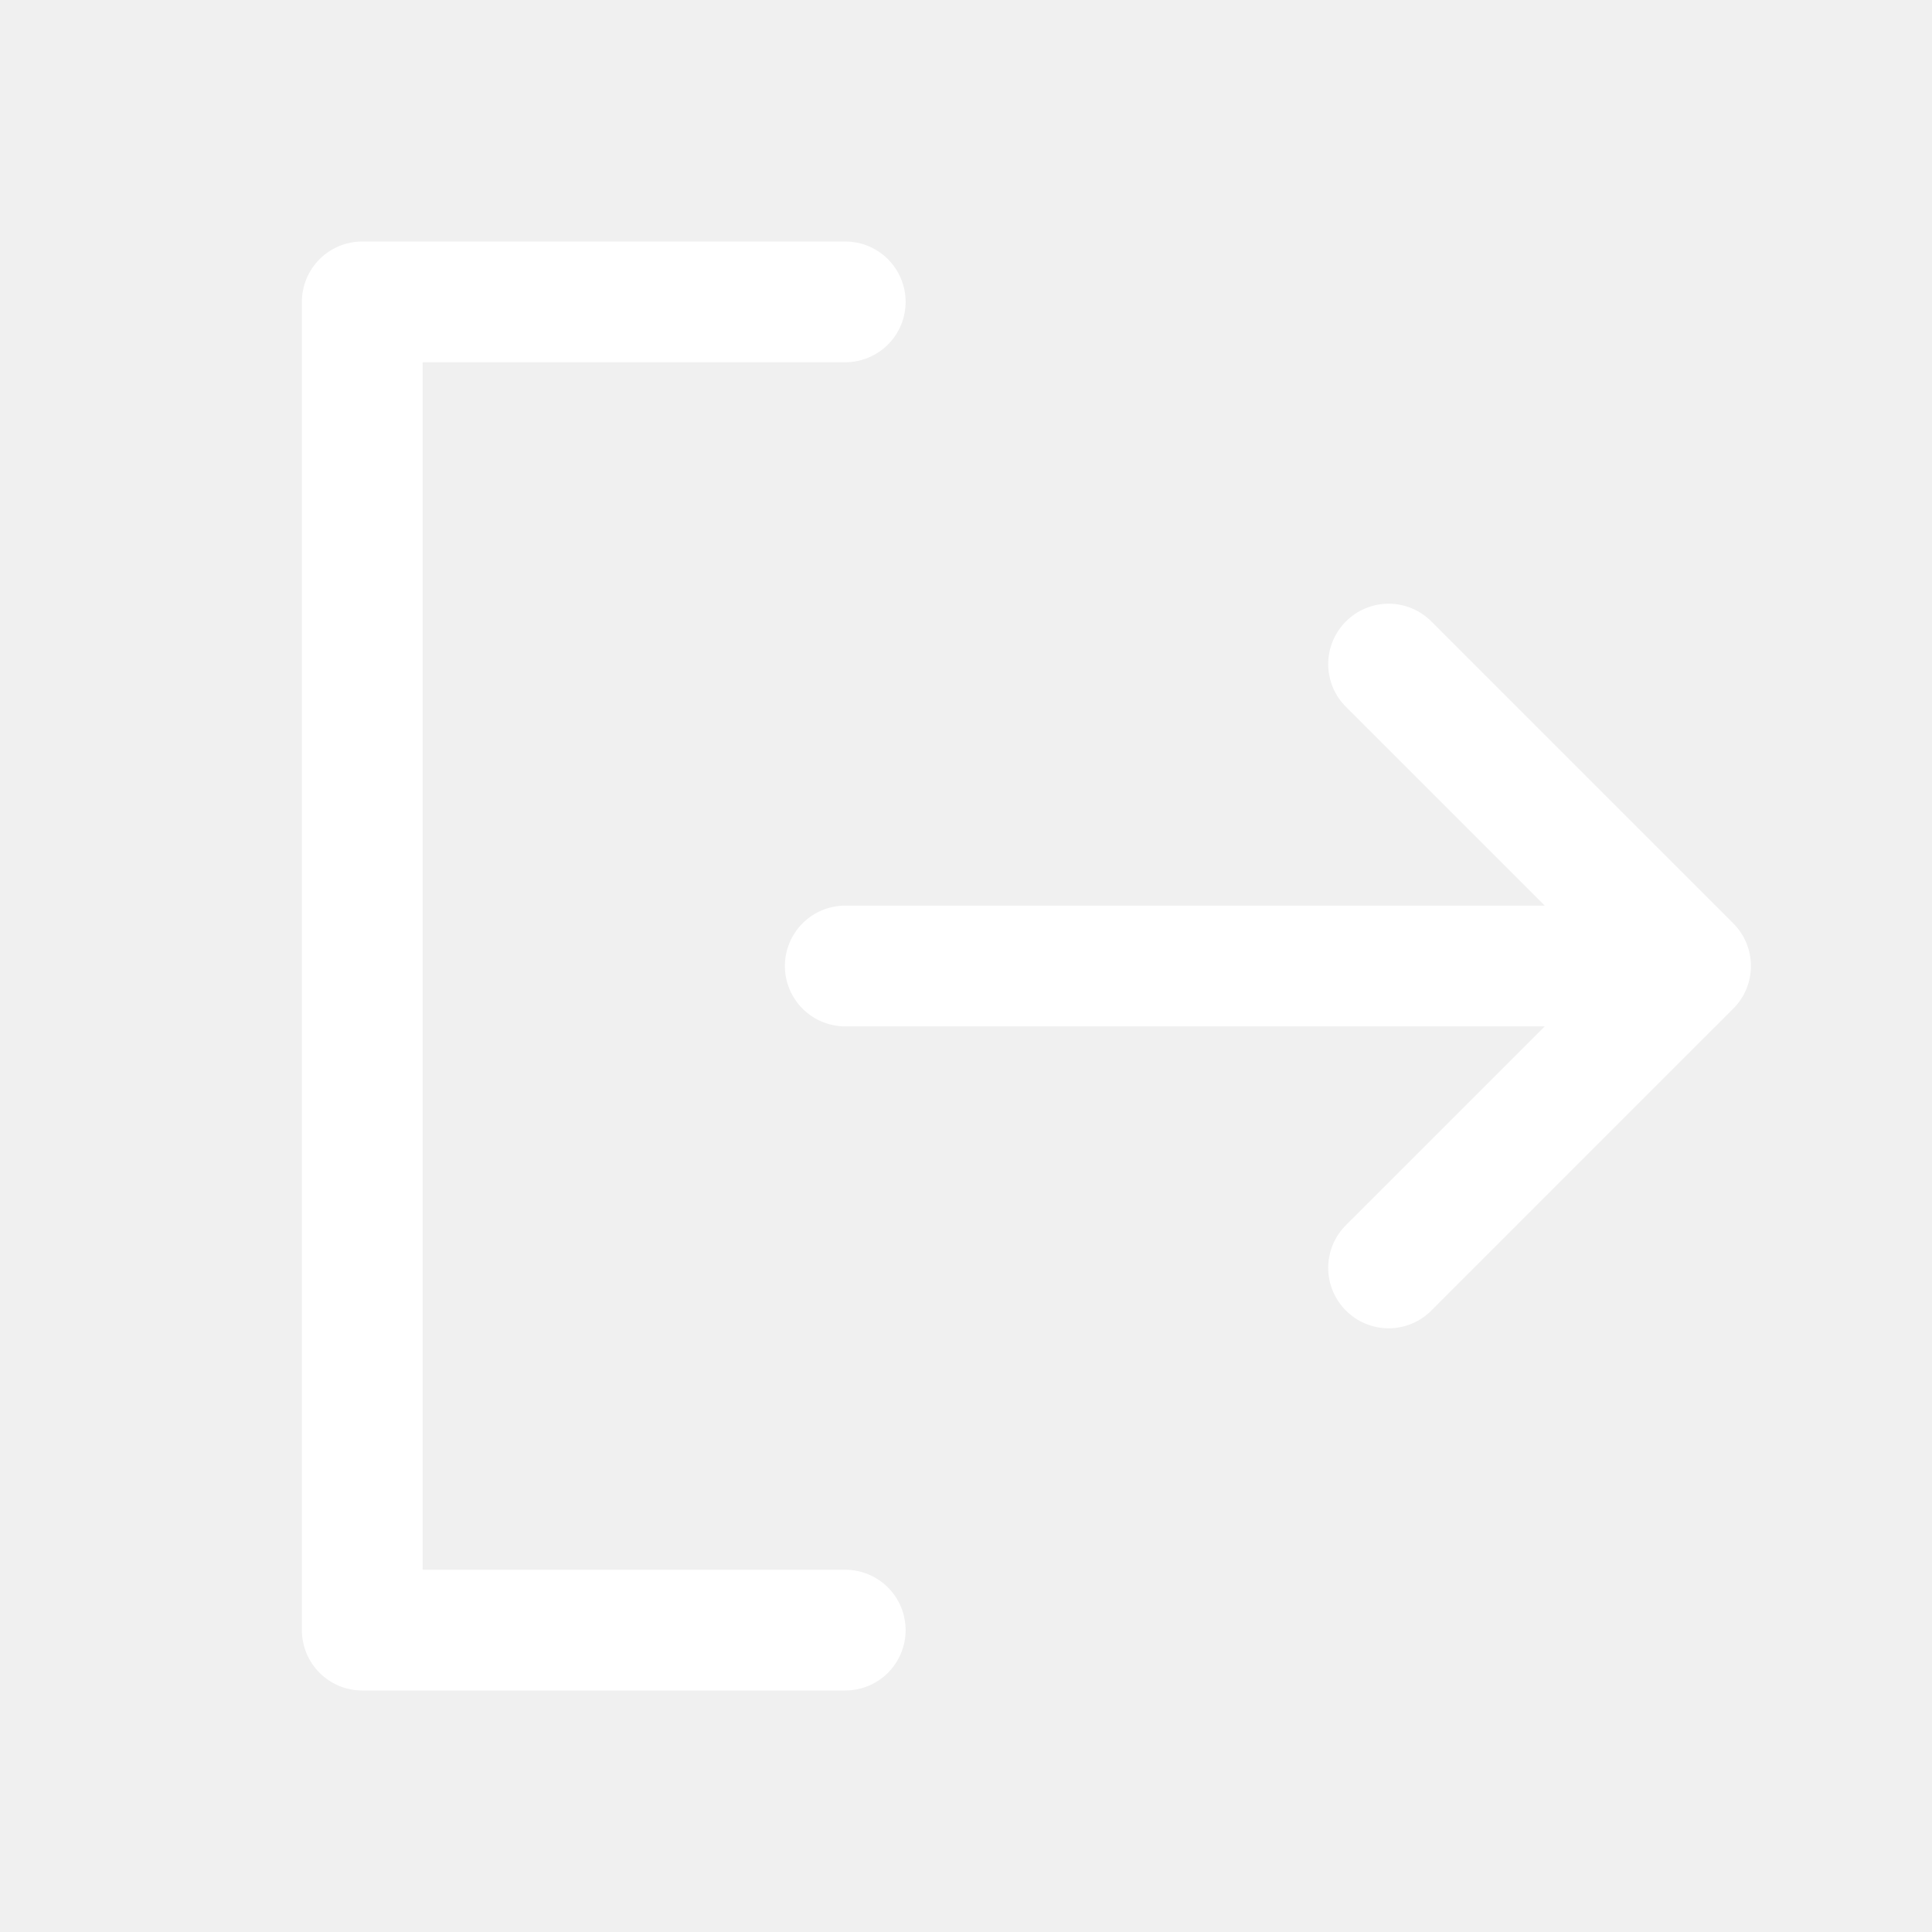
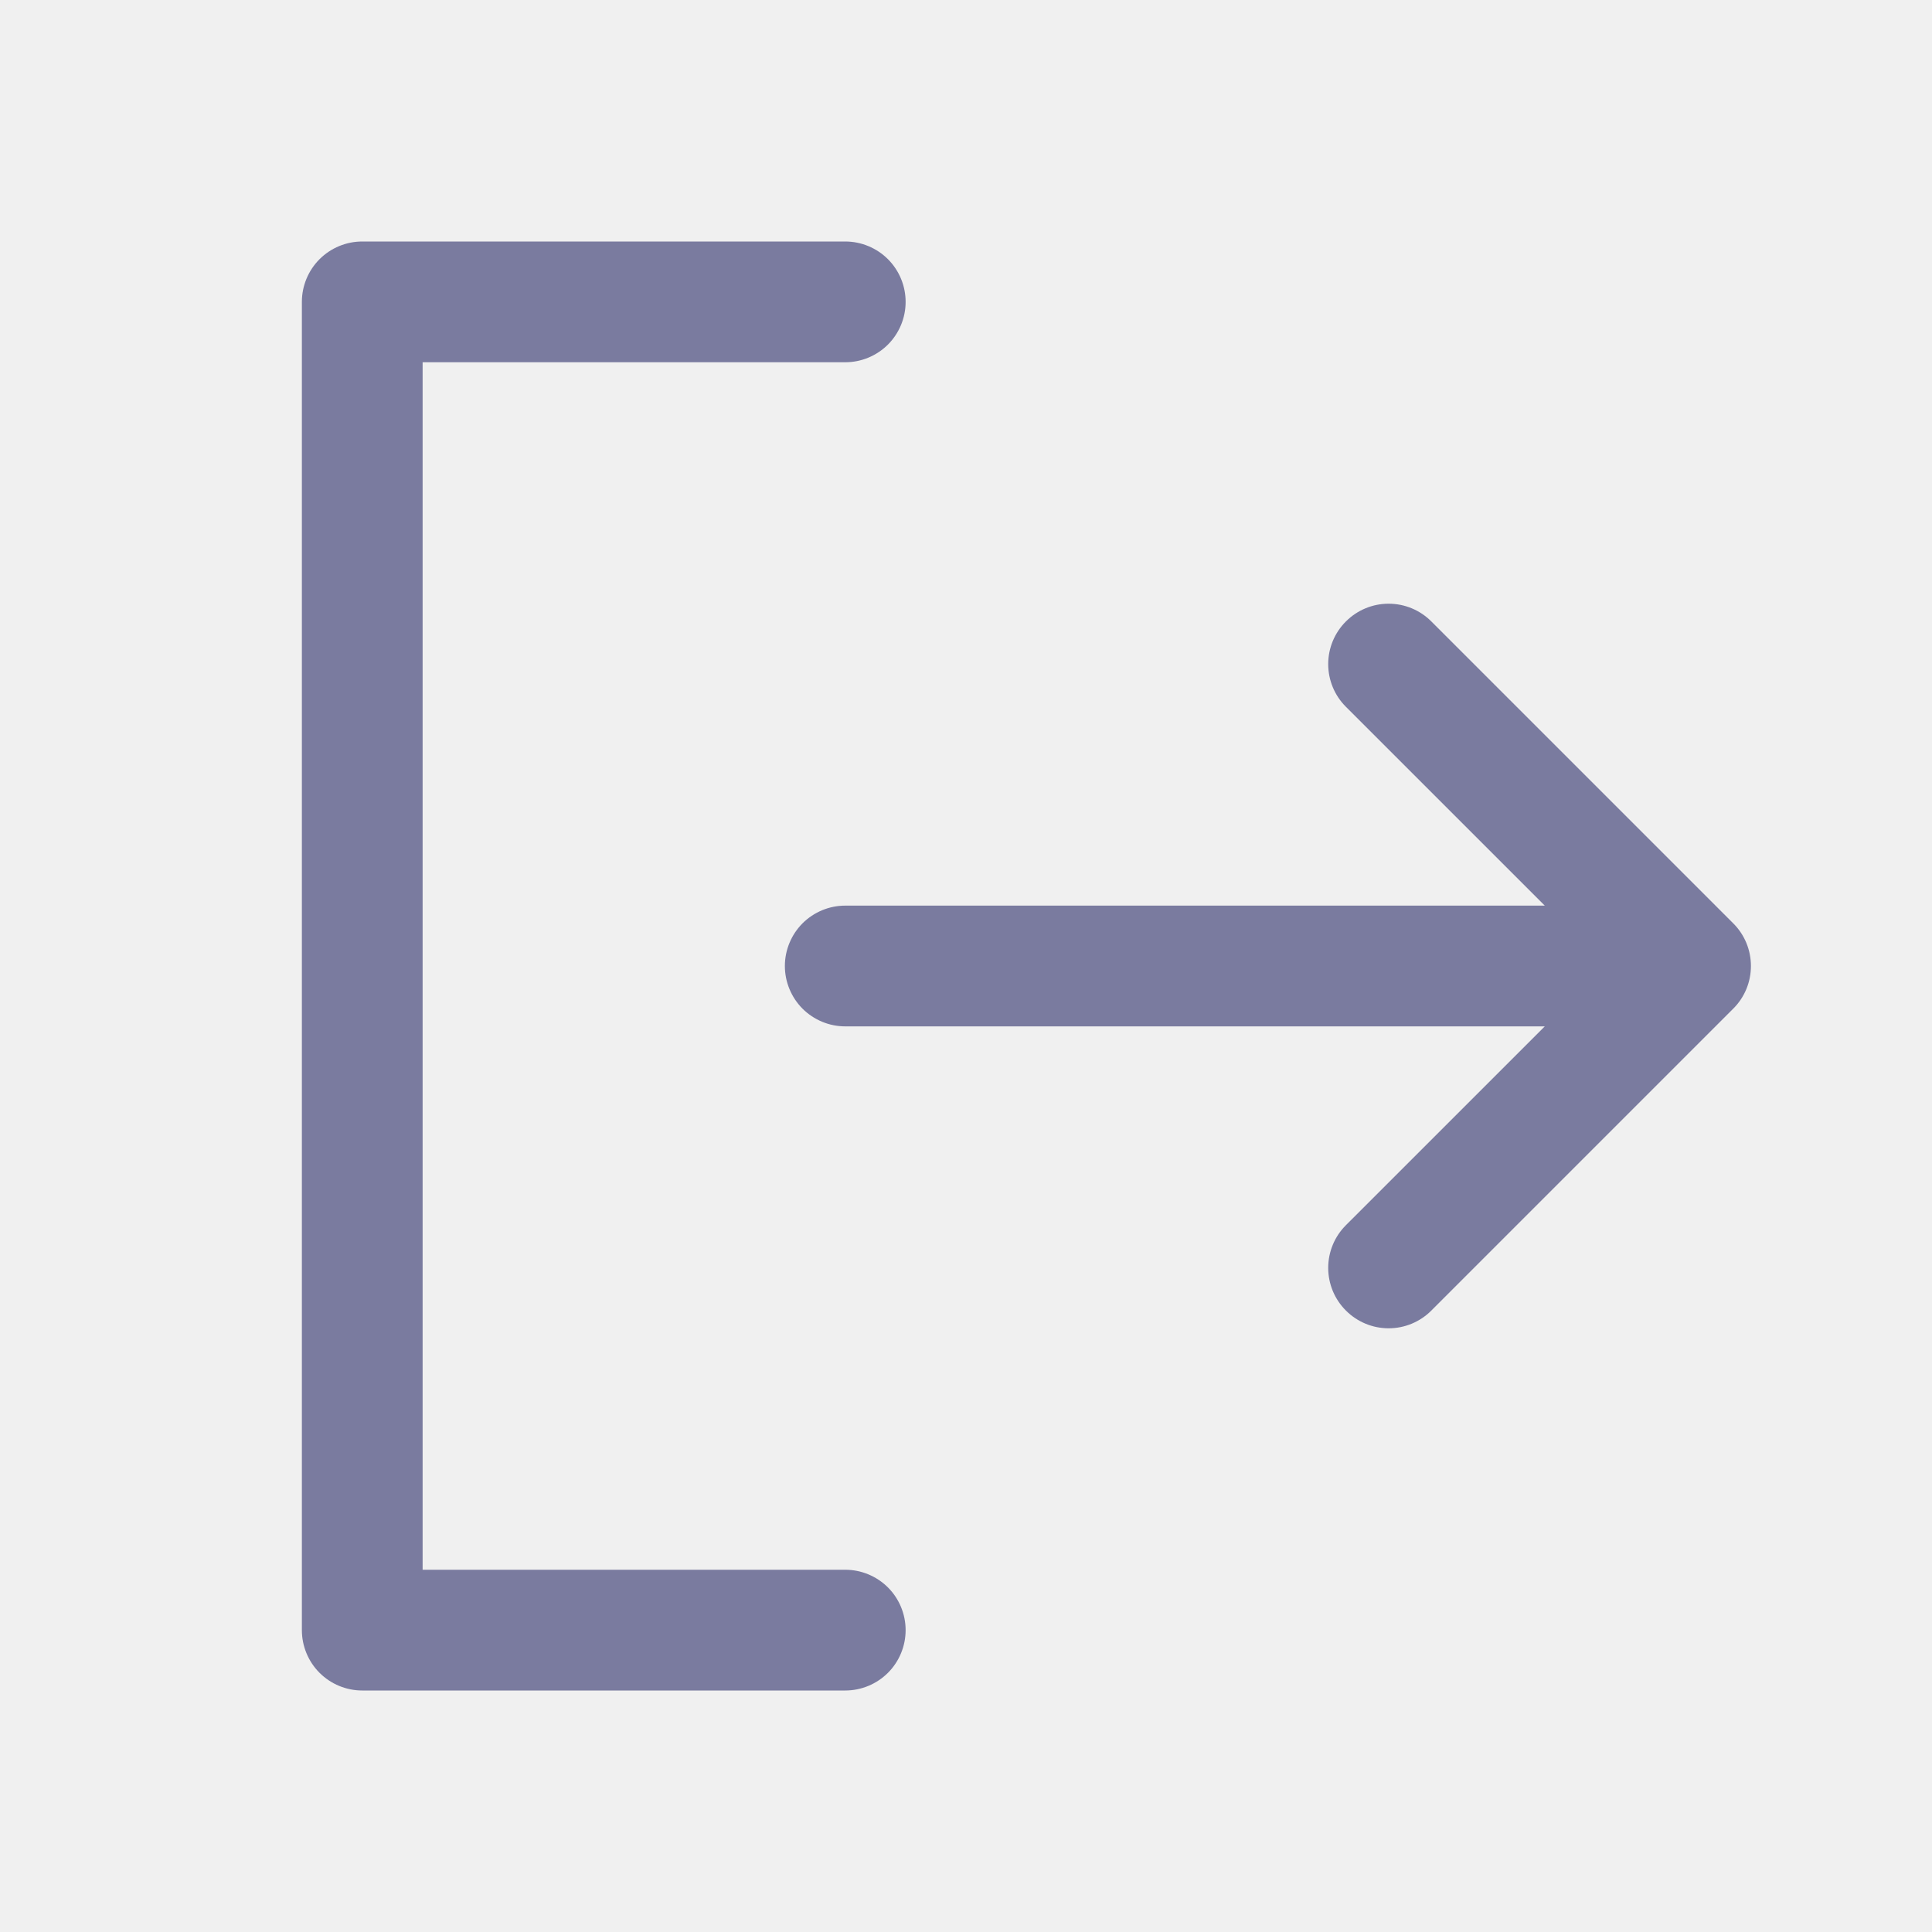
<svg xmlns="http://www.w3.org/2000/svg" width="40" height="40" viewBox="0 0 40 40" fill="none">
-   <path d="M18.75 33.75C18.75 34.081 18.618 34.4 18.384 34.634C18.149 34.868 17.831 35 17.5 35H7.5C7.168 35 6.851 34.868 6.616 34.634C6.382 34.4 6.25 34.081 6.25 33.75V6.25C6.25 5.918 6.382 5.601 6.616 5.366C6.851 5.132 7.168 5 7.5 5H17.5C17.831 5 18.149 5.132 18.384 5.366C18.618 5.601 18.75 5.918 18.75 6.25C18.75 6.582 18.618 6.899 18.384 7.134C18.149 7.368 17.831 7.5 17.5 7.5H8.75V32.5H17.5C17.831 32.5 18.149 32.632 18.384 32.866C18.618 33.1 18.75 33.419 18.75 33.75ZM35.884 19.116L29.634 12.866C29.4 12.631 29.082 12.499 28.75 12.499C28.418 12.499 28.1 12.631 27.866 12.866C27.631 13.1 27.499 13.418 27.499 13.75C27.499 14.082 27.631 14.4 27.866 14.634L31.983 18.75H17.5C17.169 18.75 16.851 18.882 16.616 19.116C16.382 19.351 16.25 19.669 16.25 20C16.25 20.331 16.382 20.649 16.616 20.884C16.851 21.118 17.169 21.25 17.5 21.25H31.983L27.866 25.366C27.631 25.6 27.499 25.918 27.499 26.25C27.499 26.582 27.631 26.9 27.866 27.134C28.1 27.369 28.418 27.501 28.75 27.501C29.082 27.501 29.4 27.369 29.634 27.134L35.884 20.884C36.001 20.768 36.093 20.63 36.156 20.479C36.219 20.327 36.251 20.164 36.251 20C36.251 19.836 36.219 19.673 36.156 19.521C36.093 19.37 36.001 19.232 35.884 19.116Z" fill="white" />
+   <path d="M18.75 33.75C18.75 34.081 18.618 34.4 18.384 34.634C18.149 34.868 17.831 35 17.5 35H7.5C7.168 35 6.851 34.868 6.616 34.634C6.382 34.4 6.25 34.081 6.25 33.75V6.25C6.25 5.918 6.382 5.601 6.616 5.366C6.851 5.132 7.168 5 7.5 5H17.5C17.831 5 18.149 5.132 18.384 5.366C18.618 5.601 18.75 5.918 18.75 6.25C18.75 6.582 18.618 6.899 18.384 7.134C18.149 7.368 17.831 7.5 17.5 7.5H8.75V32.5H17.5C17.831 32.5 18.149 32.632 18.384 32.866C18.618 33.1 18.75 33.419 18.75 33.75ZM35.884 19.116L29.634 12.866C29.4 12.631 29.082 12.499 28.75 12.499C28.418 12.499 28.1 12.631 27.866 12.866C27.631 13.1 27.499 13.418 27.499 13.75C27.499 14.082 27.631 14.4 27.866 14.634L31.983 18.75H17.5C17.169 18.75 16.851 18.882 16.616 19.116C16.382 19.351 16.25 19.669 16.25 20C16.25 20.331 16.382 20.649 16.616 20.884C16.851 21.118 17.169 21.25 17.5 21.25H31.983L27.866 25.366C27.631 25.6 27.499 25.918 27.499 26.25C27.499 26.582 27.631 26.9 27.866 27.134C28.1 27.369 28.418 27.501 28.75 27.501C29.082 27.501 29.4 27.369 29.634 27.134L35.884 20.884C36.001 20.768 36.093 20.63 36.156 20.479C36.219 20.327 36.251 20.164 36.251 20C36.251 19.836 36.219 19.673 36.156 19.521C36.093 19.37 36.001 19.232 35.884 19.116Z" fill="#7A7B9F" />
</svg>
